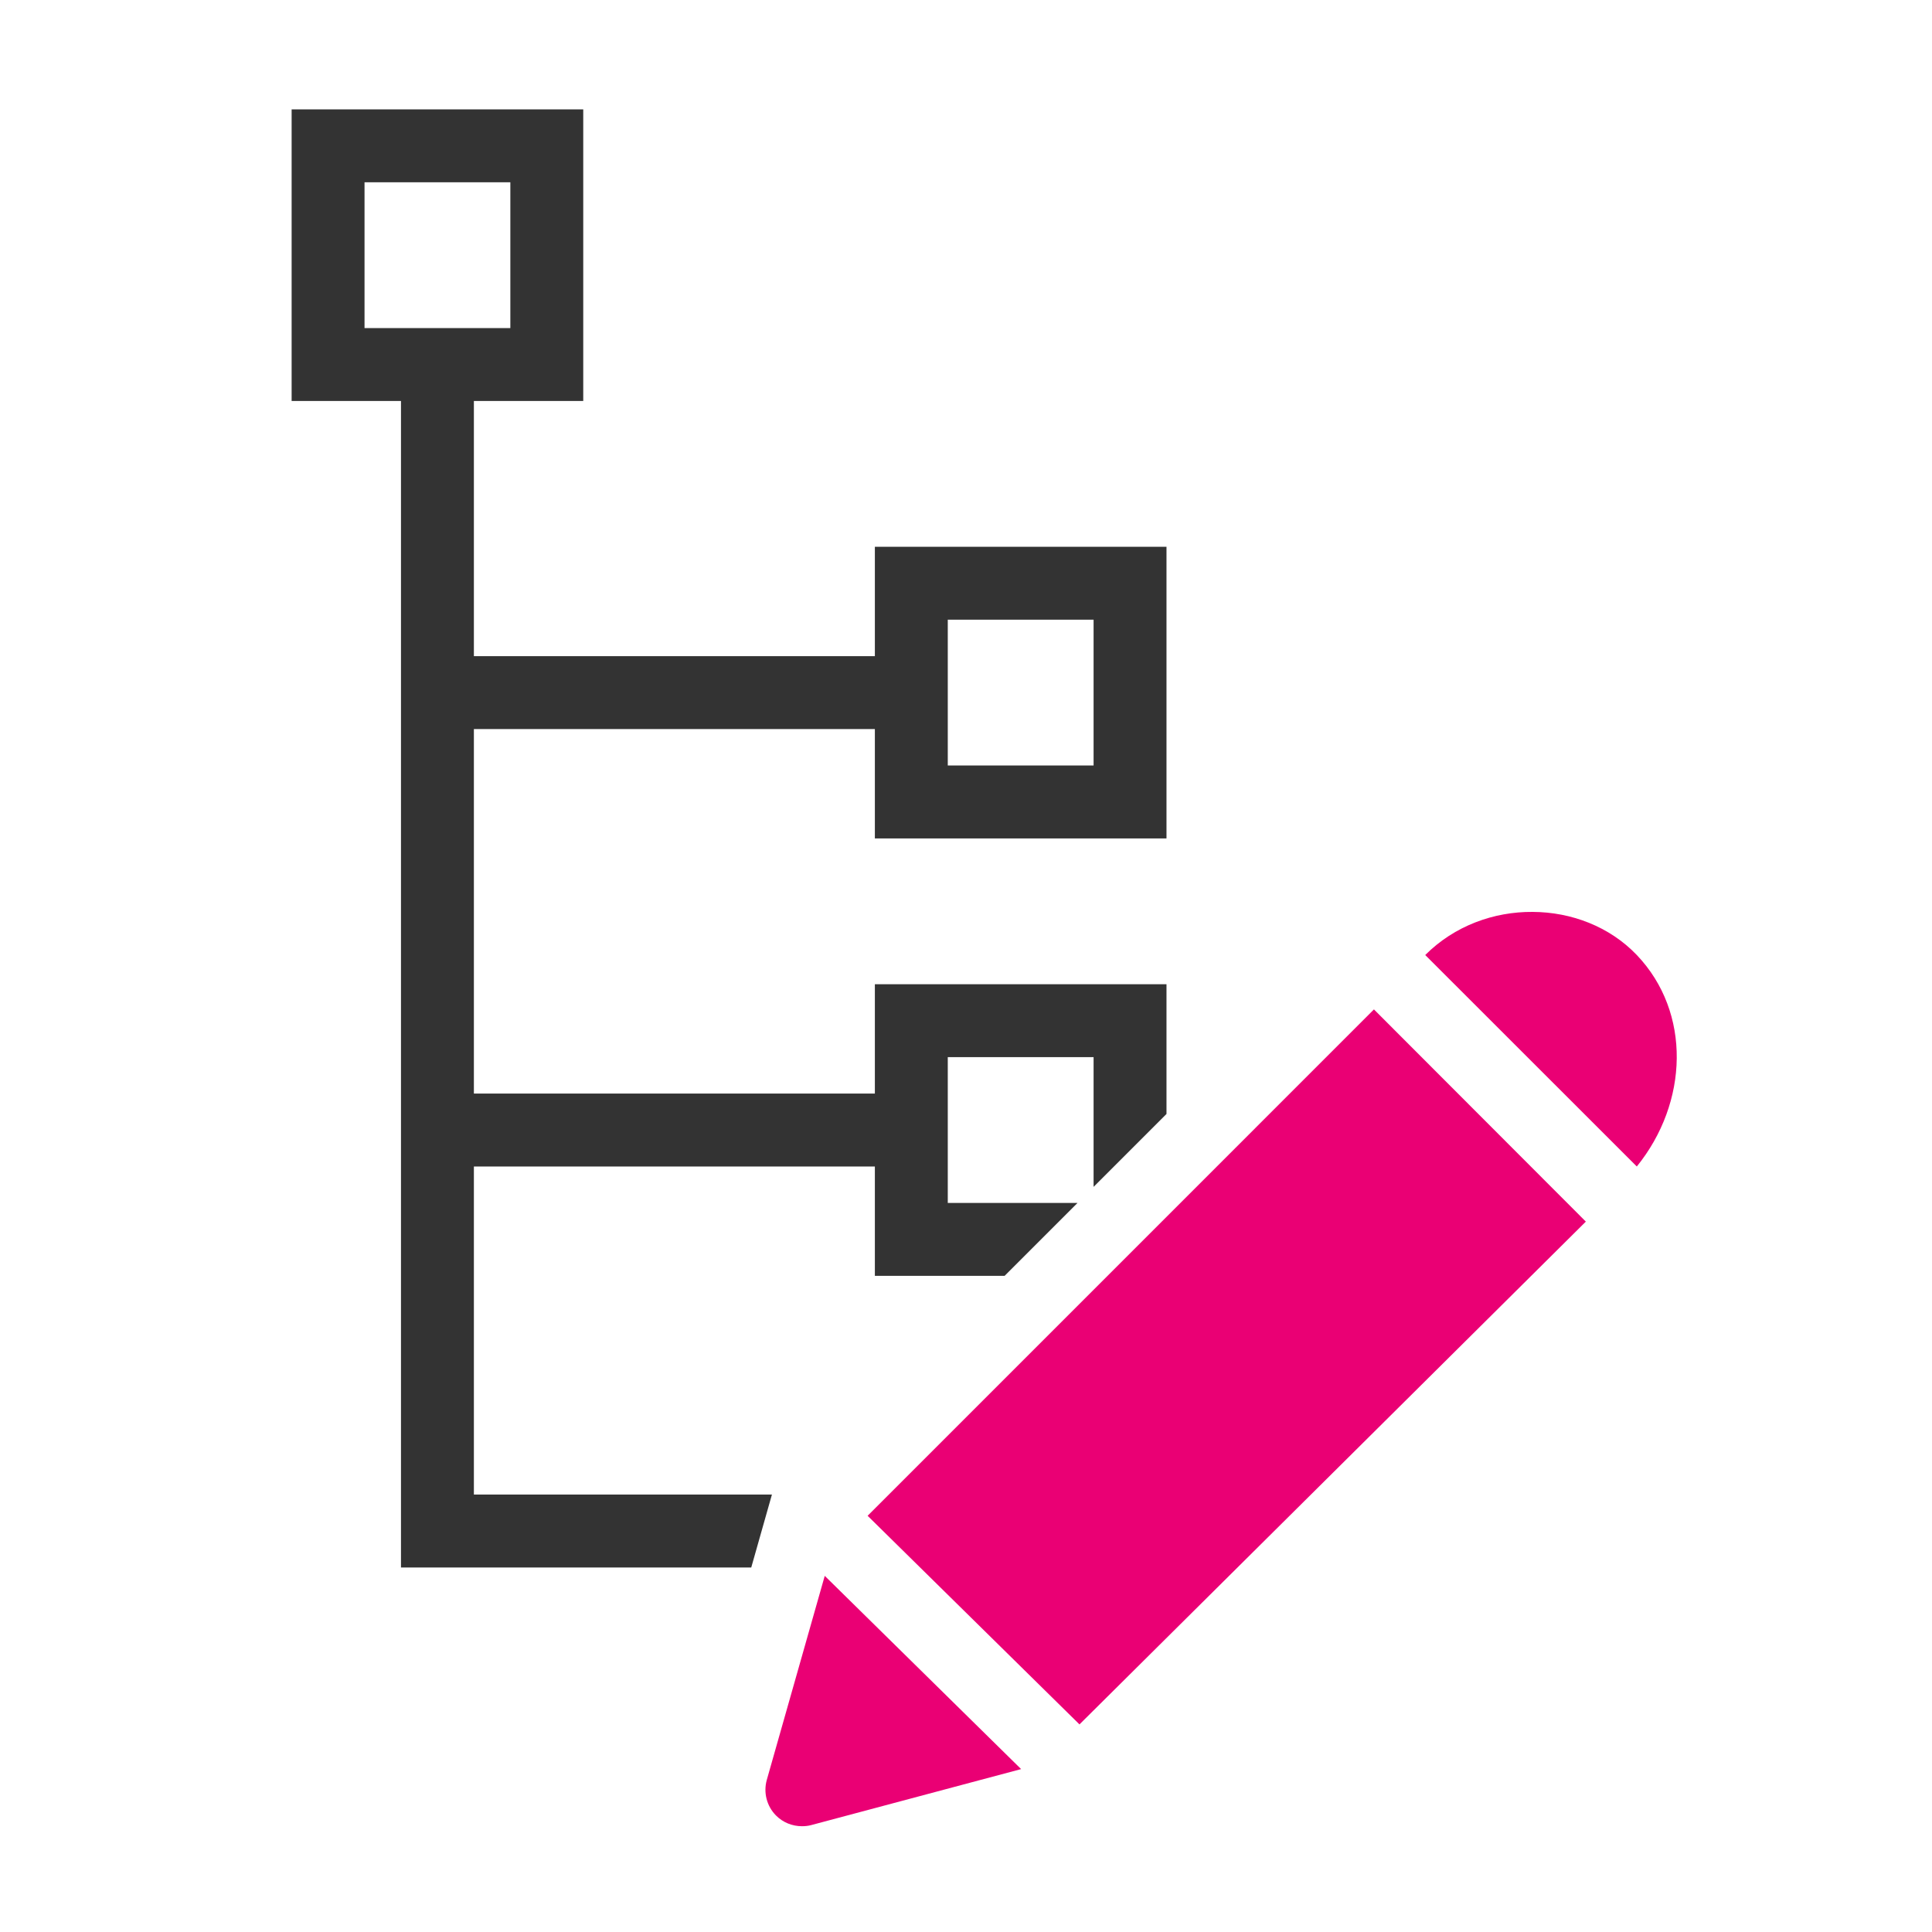
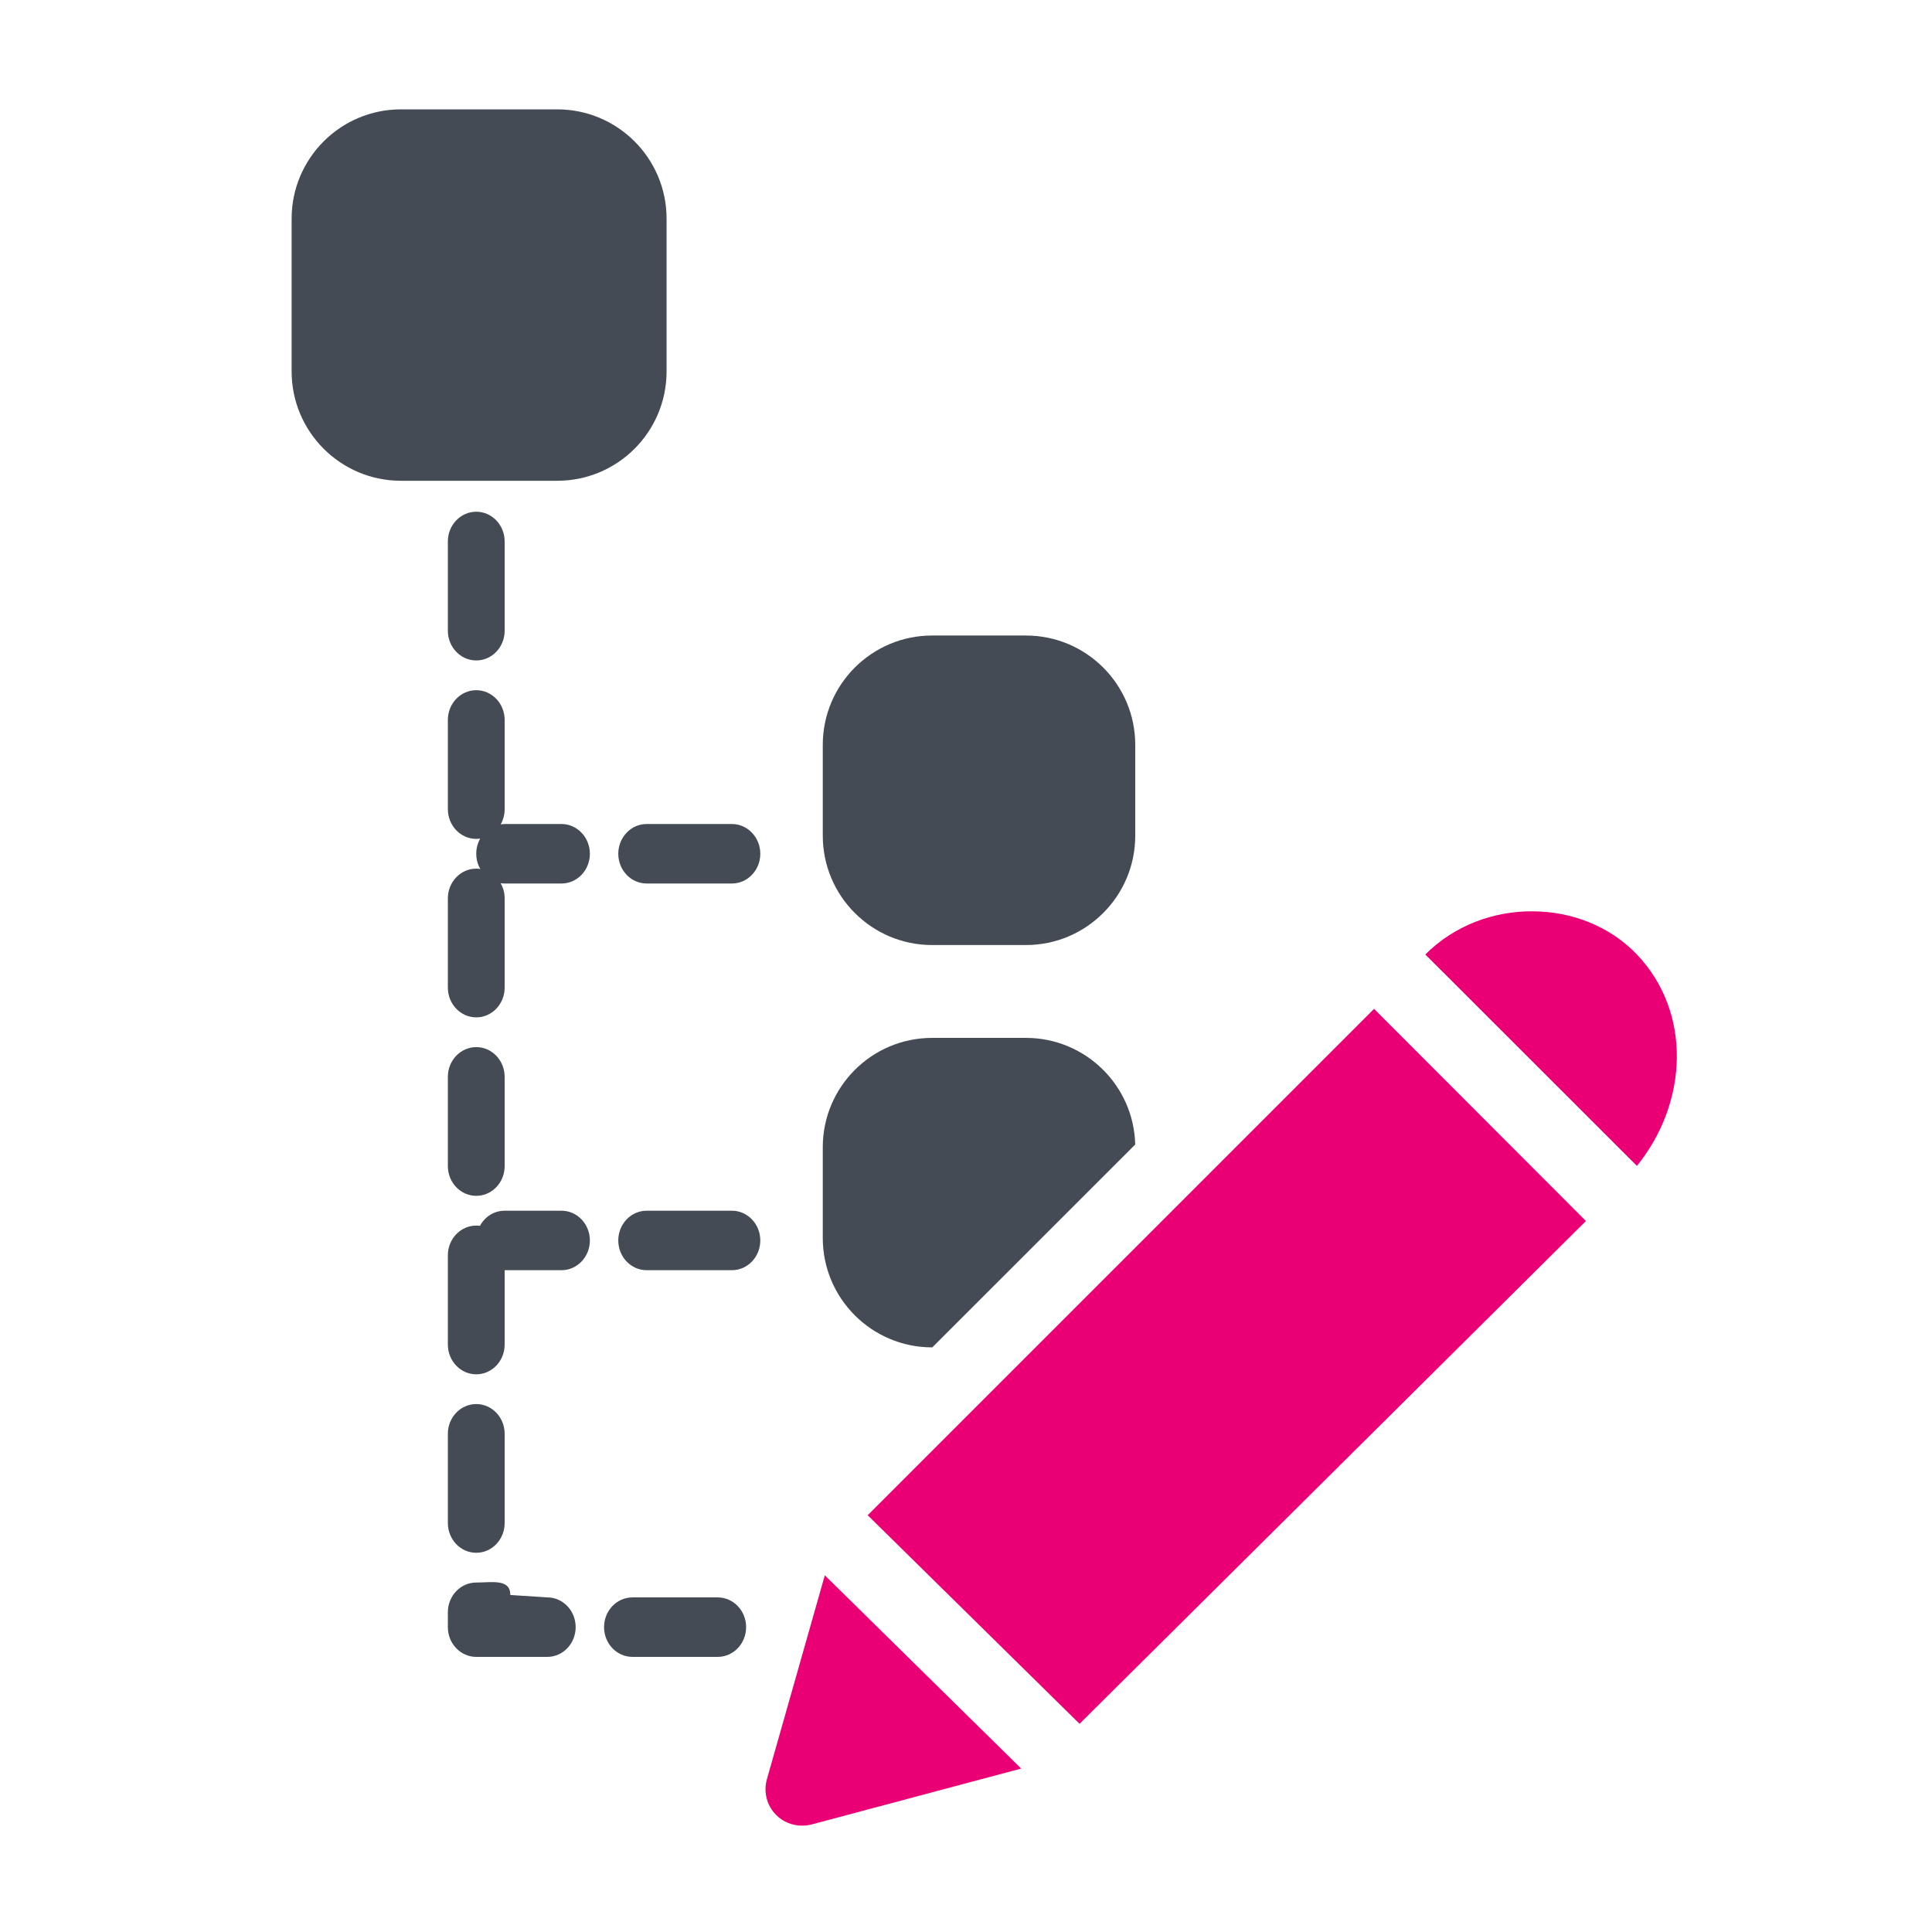
<svg xmlns="http://www.w3.org/2000/svg" width="53px" height="53px" viewBox="0 0 53 53" version="1.1">
  <g id="Icon-/-JOIN" stroke="none" stroke-width="1" fill="none" fill-rule="evenodd">
-     <g id="Group" transform="translate(8, 3)" fill-rule="nonzero">
-       <path d="M8,0 L8,8 L5,8 L5,15 L16,15 L16,12 L24,12 L24,20 L16,20 L16,17 L5,17 L5,27 L16,27 L16,24 L24,24 L24,27.559 L22,29.559 L22,26 L18,26 L18,30 L21.559,30 L19.559,32 L16,32 L16,29 L5,29 L5,38 L13.176,38 L12.609,40 L3,40 L3,8 L0,8 L0,0 L8,0 Z M22,14 L18,14 L18,18 L22,18 L22,14 Z M6,2 L2,2 L2,6 L6,6 L6,2 Z" id="Combined-Shape" fill="#333333" />
-       <path d="M14.625,40.23 L20.012,45.531 L14.258,47.066 C14.172,47.09 14.086,47.098 14,47.098 C13.734,47.098 13.477,46.996 13.285,46.801 C13.035,46.547 12.938,46.176 13.035,45.828 L13.035,45.828 L14.625,40.23 Z M29.691,24.691 L35.504,30.512 L21.613,44.305 L15.801,38.582 L29.691,24.691 Z M34.043,22.016 C35.105,22.02 36.156,22.418 36.902,23.199 C38.406,24.777 38.32,27.25 36.902,29 L36.902,29 L31.098,23.199 C31.898,22.398 32.977,22.008 34.043,22.016 Z" id="Combined-Shape" fill="#EA0074" />
+     <g id="Group" transform="translate(8, 3)">
+       <path d="M20.143,25.472 C21.775,25.472 23.103,26.775 23.142,28.398 L17.576,33.962 L17.571,33.962 C15.915,33.962 14.571,32.619 14.571,30.962 L14.571,28.472 C14.571,26.815 15.915,25.472 17.571,25.472 L20.143,25.472 Z M20.143,14.434 C21.8,14.434 23.143,15.777 23.143,17.434 L23.143,19.925 C23.143,21.581 21.8,22.925 20.143,22.925 L17.571,22.925 C15.915,22.925 14.571,21.581 14.571,19.925 L14.571,17.434 C14.571,15.777 15.915,14.434 17.571,14.434 L20.143,14.434 Z M7.286,-7.10542736e-15 C8.943,-6.96569734e-15 10.286,1.343 10.286,3 L10.286,7.189 C10.286,8.846 8.943,10.189 7.286,10.189 L3,10.189 C1.343,10.189 -3.31037846e-14,8.846 -3.37507799e-14,7.189 L-3.37507799e-14,3 C-3.35095969e-14,1.343 1.343,-6.35697896e-15 3,-7.10542736e-15 L7.286,-7.10542736e-15 Z" id="Combined-Shape" fill="#444B54" />
+       <path d="M5.065,40.413 C5.495,40.413 6,40.304 6,40.755 L6,40.755 L7.013,40.821 C7.443,40.821 7.792,41.186 7.792,41.637 C7.792,42.088 7.443,42.453 7.013,42.453 L7.013,42.453 L5.065,42.453 C4.635,42.453 4.286,42.088 4.286,41.637 L4.286,41.637 L4.286,41.229 C4.286,40.778 4.635,40.413 5.065,40.413 Z M11.688,40.821 C12.119,40.821 12.468,41.186 12.468,41.637 C12.468,42.088 12.119,42.453 11.688,42.453 L11.688,42.453 L9.351,42.453 C8.92,42.453 8.571,42.088 8.571,41.637 C8.571,41.186 8.92,40.821 9.351,40.821 L9.351,40.821 Z M5.065,35.517 C5.495,35.517 5.844,35.882 5.844,36.333 L5.844,36.333 L5.844,38.781 C5.844,39.232 5.495,39.597 5.065,39.597 C4.635,39.597 4.286,39.232 4.286,38.781 L4.286,38.781 L4.286,36.333 C4.286,35.882 4.635,35.517 5.065,35.517 Z M7.403,30.213 C7.833,30.213 8.182,30.579 8.182,31.029 C8.182,31.48 7.833,31.845 7.403,31.845 L7.403,31.845 L5.844,31.845 L5.844,31.845 L5.844,33.885 C5.844,34.336 5.495,34.701 5.065,34.701 C4.635,34.701 4.286,34.336 4.286,33.885 L4.286,33.885 L4.286,31.437 C4.286,30.986 4.635,30.621 5.065,30.621 C5.099,30.621 5.133,30.624 5.167,30.628 C5.299,30.38 5.553,30.213 5.844,30.213 L5.844,30.213 Z M12.078,30.213 C12.508,30.213 12.857,30.579 12.857,31.029 C12.857,31.48 12.508,31.845 12.078,31.845 L12.078,31.845 L9.74,31.845 C9.31,31.845 8.961,31.48 8.961,31.029 C8.961,30.579 9.31,30.213 9.74,30.213 L9.74,30.213 Z M5.065,25.725 C5.495,25.725 5.844,26.091 5.844,26.541 L5.844,26.541 L5.844,28.989 C5.844,29.44 5.495,29.805 5.065,29.805 C4.635,29.805 4.286,29.44 4.286,28.989 L4.286,28.989 L4.286,26.541 C4.286,26.091 4.635,25.725 5.065,25.725 Z M5.065,15.934 C5.495,15.934 5.844,16.299 5.844,16.75 L5.844,16.75 L5.844,19.198 C5.844,19.35 5.804,19.493 5.735,19.615 L5.746,19.612 L5.746,19.612 L5.844,19.605 L7.403,19.605 C7.833,19.605 8.182,19.971 8.182,20.421 C8.182,20.872 7.833,21.237 7.403,21.237 L7.403,21.237 L5.844,21.237 C5.806,21.237 5.769,21.235 5.733,21.229 C5.804,21.35 5.844,21.493 5.844,21.645 L5.844,21.645 L5.844,24.093 C5.844,24.544 5.495,24.909 5.065,24.909 C4.635,24.909 4.286,24.544 4.286,24.093 L4.286,24.093 L4.286,21.645 C4.286,21.195 4.635,20.829 5.065,20.829 C5.103,20.829 5.14,20.832 5.177,20.838 C5.105,20.718 5.065,20.575 5.065,20.421 C5.065,20.269 5.105,20.126 5.175,20.003 L5.163,20.007 L5.163,20.007 L5.065,20.013 C4.635,20.013 4.286,19.648 4.286,19.198 L4.286,19.198 L4.286,16.75 C4.286,16.299 4.635,15.934 5.065,15.934 Z M12.078,19.605 C12.508,19.605 12.857,19.971 12.857,20.421 C12.857,20.872 12.508,21.237 12.078,21.237 L12.078,21.237 L9.74,21.237 C9.31,21.237 8.961,20.872 8.961,20.421 C8.961,19.971 9.31,19.605 9.74,19.605 L9.74,19.605 Z M5.065,11.038 C5.495,11.038 5.844,11.403 5.844,11.854 L5.844,11.854 L5.844,14.302 C5.844,14.752 5.495,15.118 5.065,15.118 C4.635,15.118 4.286,14.752 4.286,14.302 L4.286,14.302 L4.286,11.854 C4.286,11.403 4.635,11.038 5.065,11.038 Z" id="conection" fill="#444B54" fill-rule="nonzero" />
+       <path d="M14.627,40.215 L20.014,45.516 L14.26,47.051 C14.174,47.074 14.088,47.082 14.002,47.082 C13.737,47.082 13.479,46.981 13.287,46.785 C13.037,46.531 12.94,46.16 13.037,45.813 L13.037,45.813 L14.627,40.215 Z M29.694,24.676 L35.506,30.496 L21.615,44.289 L15.803,38.567 L29.694,24.676 Z M34.045,22 C35.108,22.004 36.158,22.402 36.905,23.184 C38.408,24.762 38.322,27.234 36.905,28.984 L36.905,28.984 L31.1,23.184 C31.901,22.383 32.979,21.992 34.045,22 Z" id="pensil" fill="#EA0074" fill-rule="nonzero" />
    </g>
  </g>
</svg>
